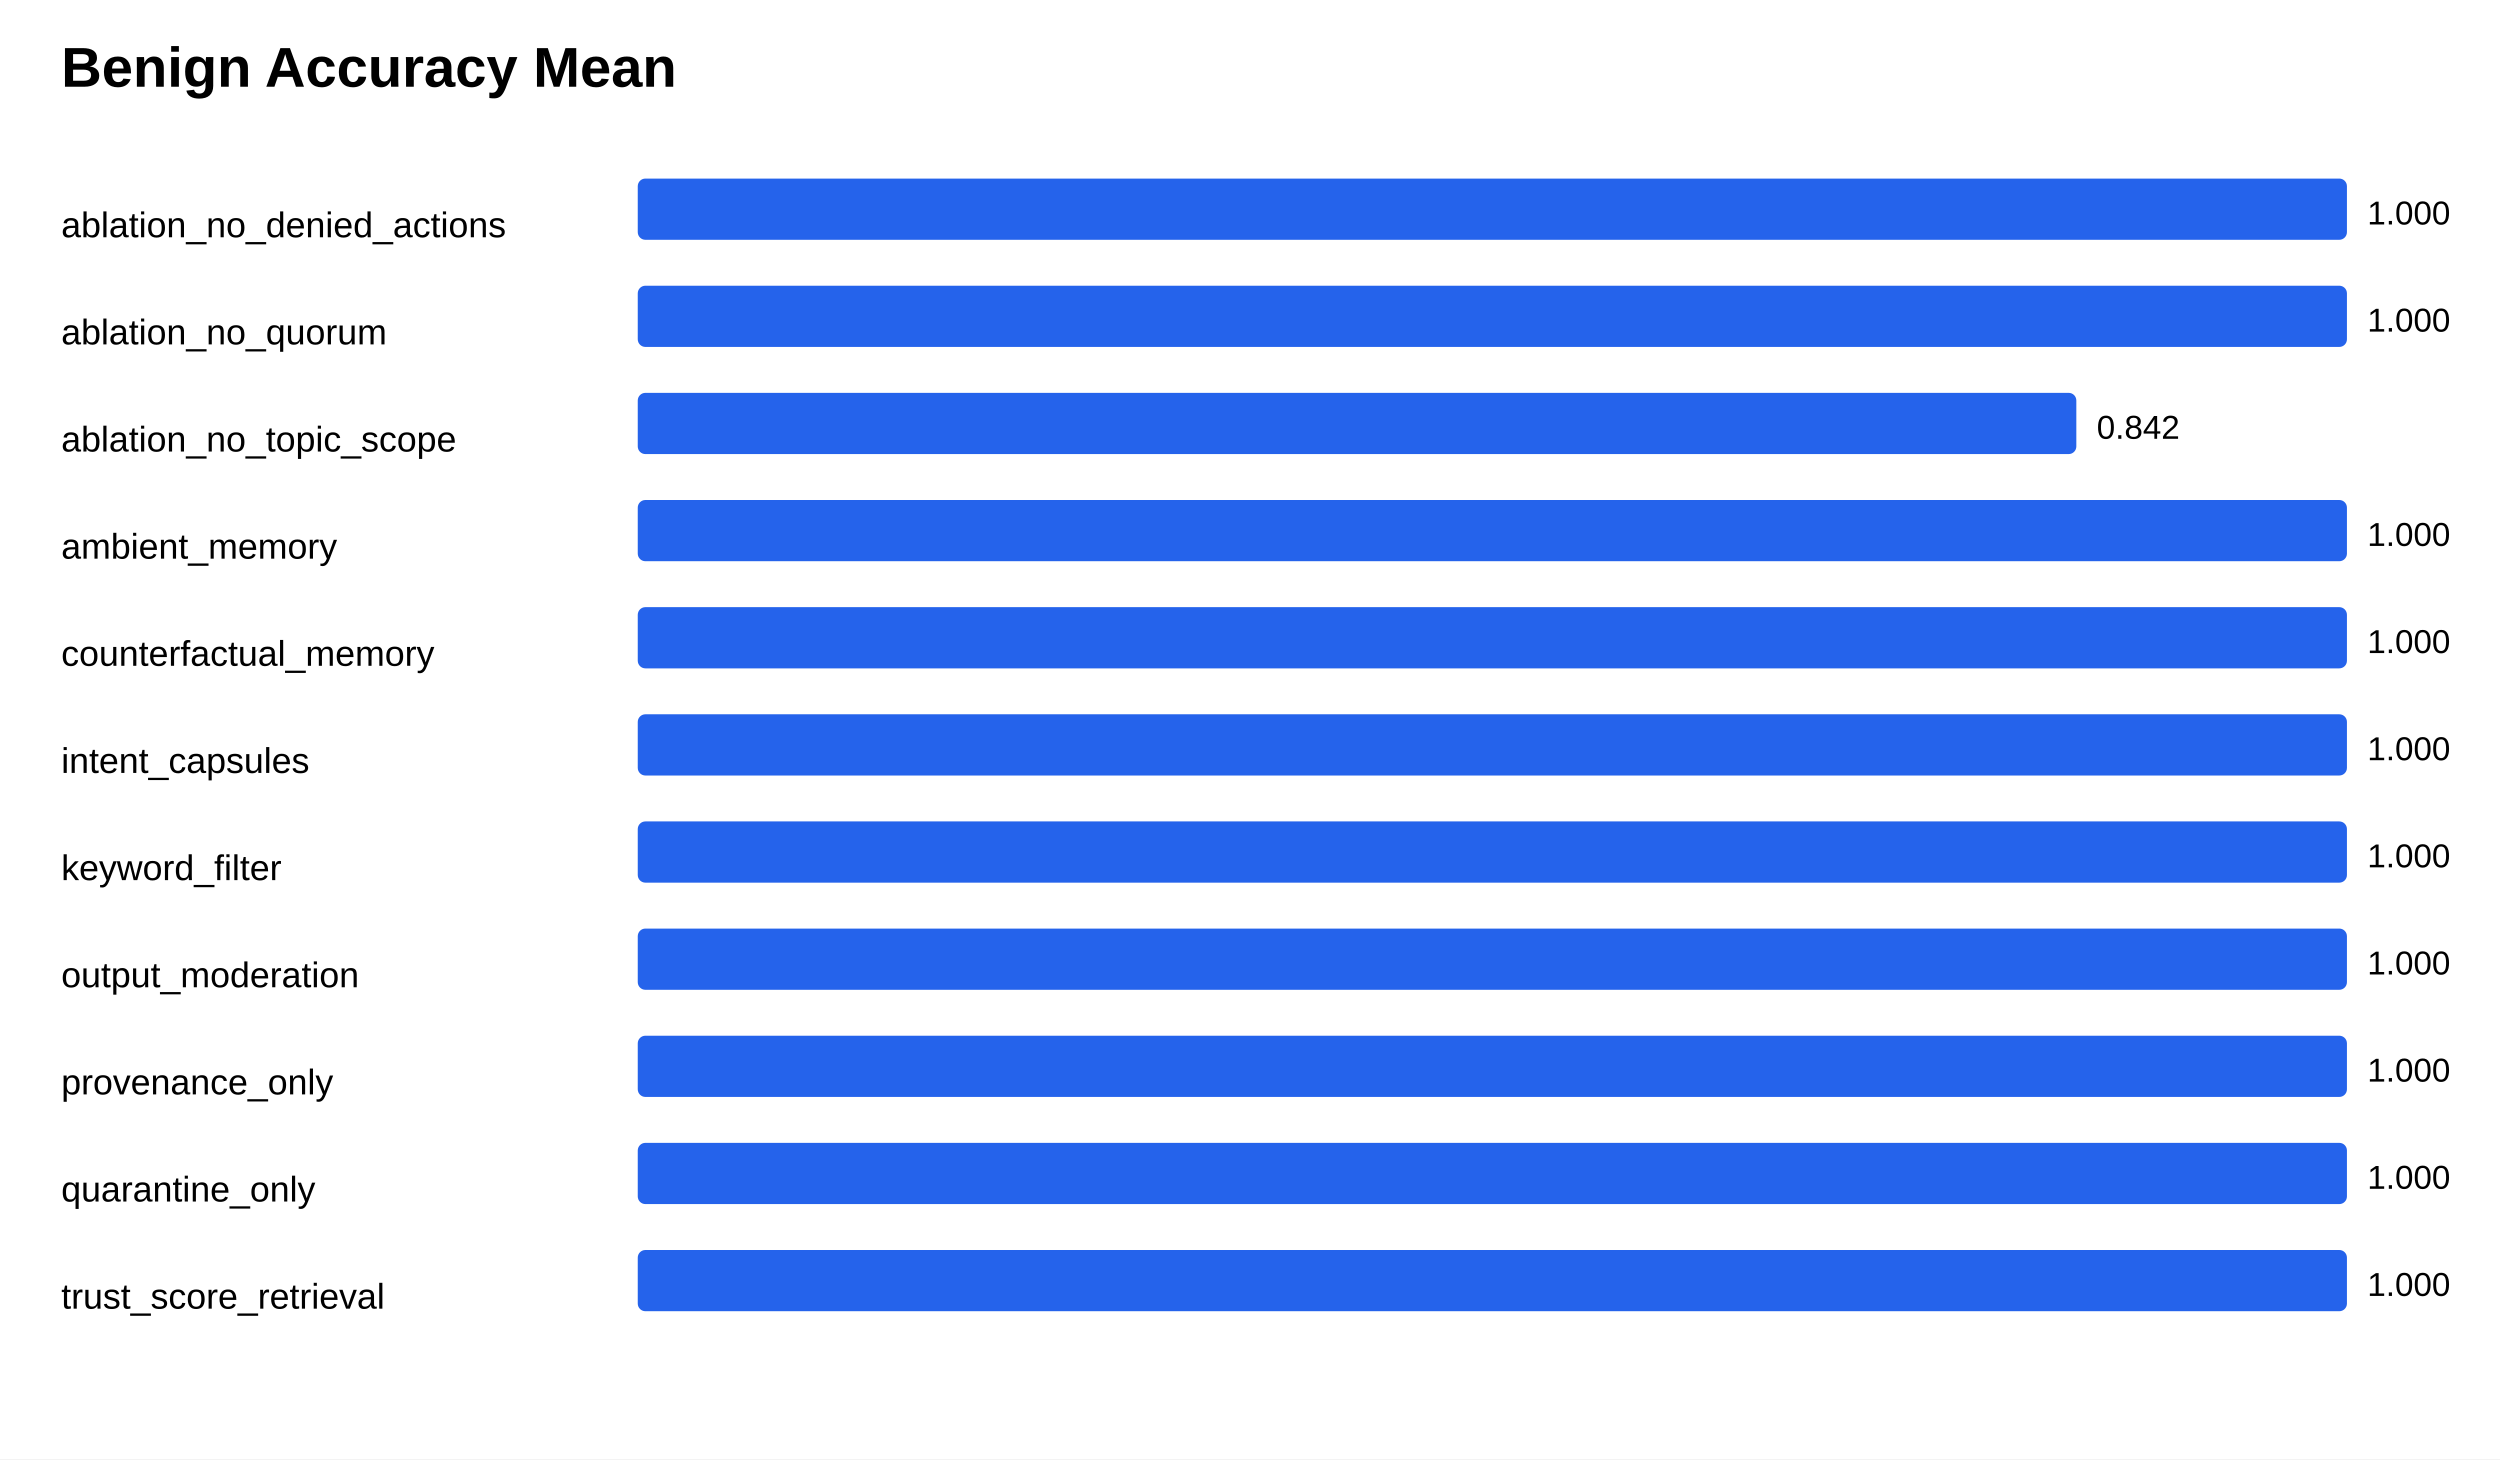
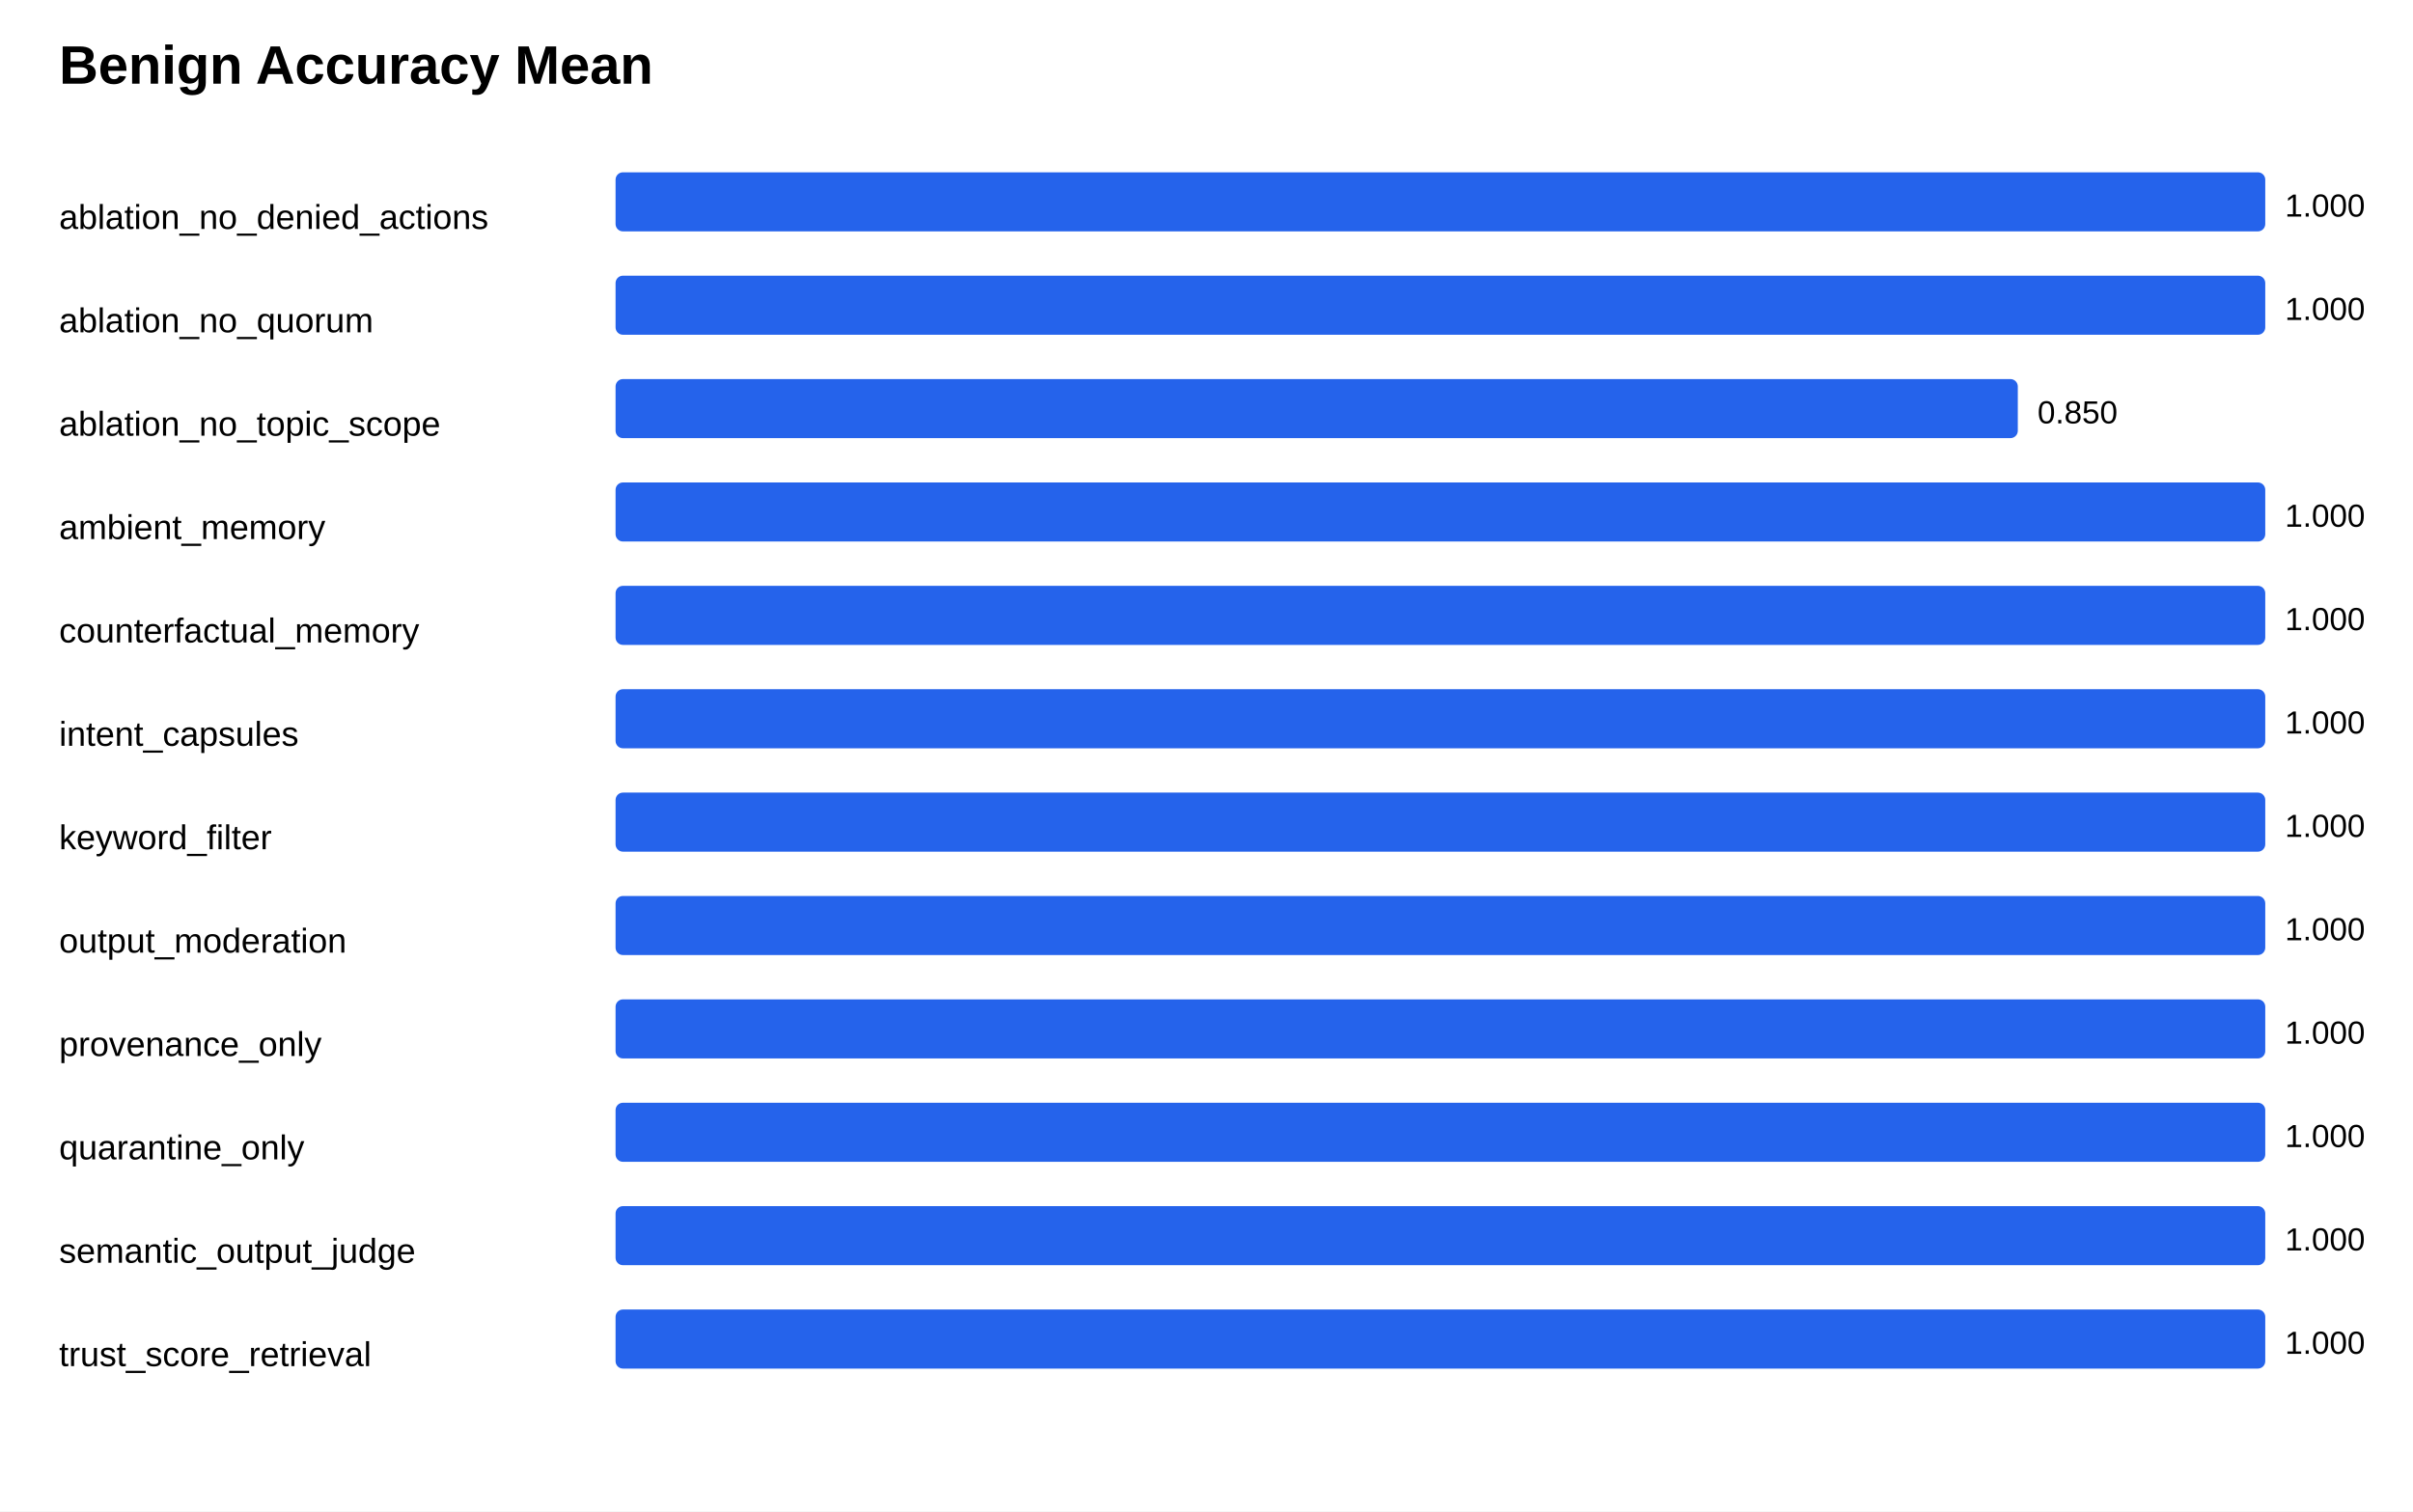
- <svg xmlns="http://www.w3.org/2000/svg" width="980" height="572" viewBox="0 0 980 572">
+ <svg xmlns="http://www.w3.org/2000/svg" width="980" height="614" viewBox="0 0 980 614">
  <rect width="100%" height="100%" fill="white" />
  <text x="24" y="34" font-family="Arial" font-size="22" font-weight="700">Benign Accuracy Mean</text>
  <text x="24" y="93" font-family="Arial" font-size="14">ablation_no_denied_actions</text>
  <rect x="250" y="70" width="670.00" height="24" rx="3" fill="#2563eb" />
  <text x="928.00" y="88" font-family="Arial" font-size="13">1.000</text>
  <text x="24" y="135" font-family="Arial" font-size="14">ablation_no_quorum</text>
  <rect x="250" y="112" width="670.00" height="24" rx="3" fill="#2563eb" />
  <text x="928.00" y="130" font-family="Arial" font-size="13">1.000</text>
  <text x="24" y="177" font-family="Arial" font-size="14">ablation_no_topic_scope</text>
-   <rect x="250" y="154" width="563.92" height="24" rx="3" fill="#2563eb" />
-   <text x="821.92" y="172" font-family="Arial" font-size="13">0.842</text>
+   <rect x="250" y="154" width="569.50" height="24" rx="3" fill="#2563eb" />
+   <text x="827.50" y="172" font-family="Arial" font-size="13">0.850</text>
  <text x="24" y="219" font-family="Arial" font-size="14">ambient_memory</text>
  <rect x="250" y="196" width="670.00" height="24" rx="3" fill="#2563eb" />
  <text x="928.00" y="214" font-family="Arial" font-size="13">1.000</text>
  <text x="24" y="261" font-family="Arial" font-size="14">counterfactual_memory</text>
  <rect x="250" y="238" width="670.00" height="24" rx="3" fill="#2563eb" />
  <text x="928.00" y="256" font-family="Arial" font-size="13">1.000</text>
  <text x="24" y="303" font-family="Arial" font-size="14">intent_capsules</text>
  <rect x="250" y="280" width="670.00" height="24" rx="3" fill="#2563eb" />
  <text x="928.00" y="298" font-family="Arial" font-size="13">1.000</text>
  <text x="24" y="345" font-family="Arial" font-size="14">keyword_filter</text>
  <rect x="250" y="322" width="670.00" height="24" rx="3" fill="#2563eb" />
  <text x="928.00" y="340" font-family="Arial" font-size="13">1.000</text>
  <text x="24" y="387" font-family="Arial" font-size="14">output_moderation</text>
  <rect x="250" y="364" width="670.00" height="24" rx="3" fill="#2563eb" />
  <text x="928.00" y="382" font-family="Arial" font-size="13">1.000</text>
  <text x="24" y="429" font-family="Arial" font-size="14">provenance_only</text>
  <rect x="250" y="406" width="670.00" height="24" rx="3" fill="#2563eb" />
  <text x="928.00" y="424" font-family="Arial" font-size="13">1.000</text>
  <text x="24" y="471" font-family="Arial" font-size="14">quarantine_only</text>
  <rect x="250" y="448" width="670.00" height="24" rx="3" fill="#2563eb" />
  <text x="928.00" y="466" font-family="Arial" font-size="13">1.000</text>
-   <text x="24" y="513" font-family="Arial" font-size="14">trust_score_retrieval</text>
+   <text x="24" y="513" font-family="Arial" font-size="14">semantic_output_judge</text>
  <rect x="250" y="490" width="670.00" height="24" rx="3" fill="#2563eb" />
  <text x="928.00" y="508" font-family="Arial" font-size="13">1.000</text>
+   <text x="24" y="555" font-family="Arial" font-size="14">trust_score_retrieval</text>
+   <rect x="250" y="532" width="670.00" height="24" rx="3" fill="#2563eb" />
+   <text x="928.00" y="550" font-family="Arial" font-size="13">1.000</text>
</svg>
